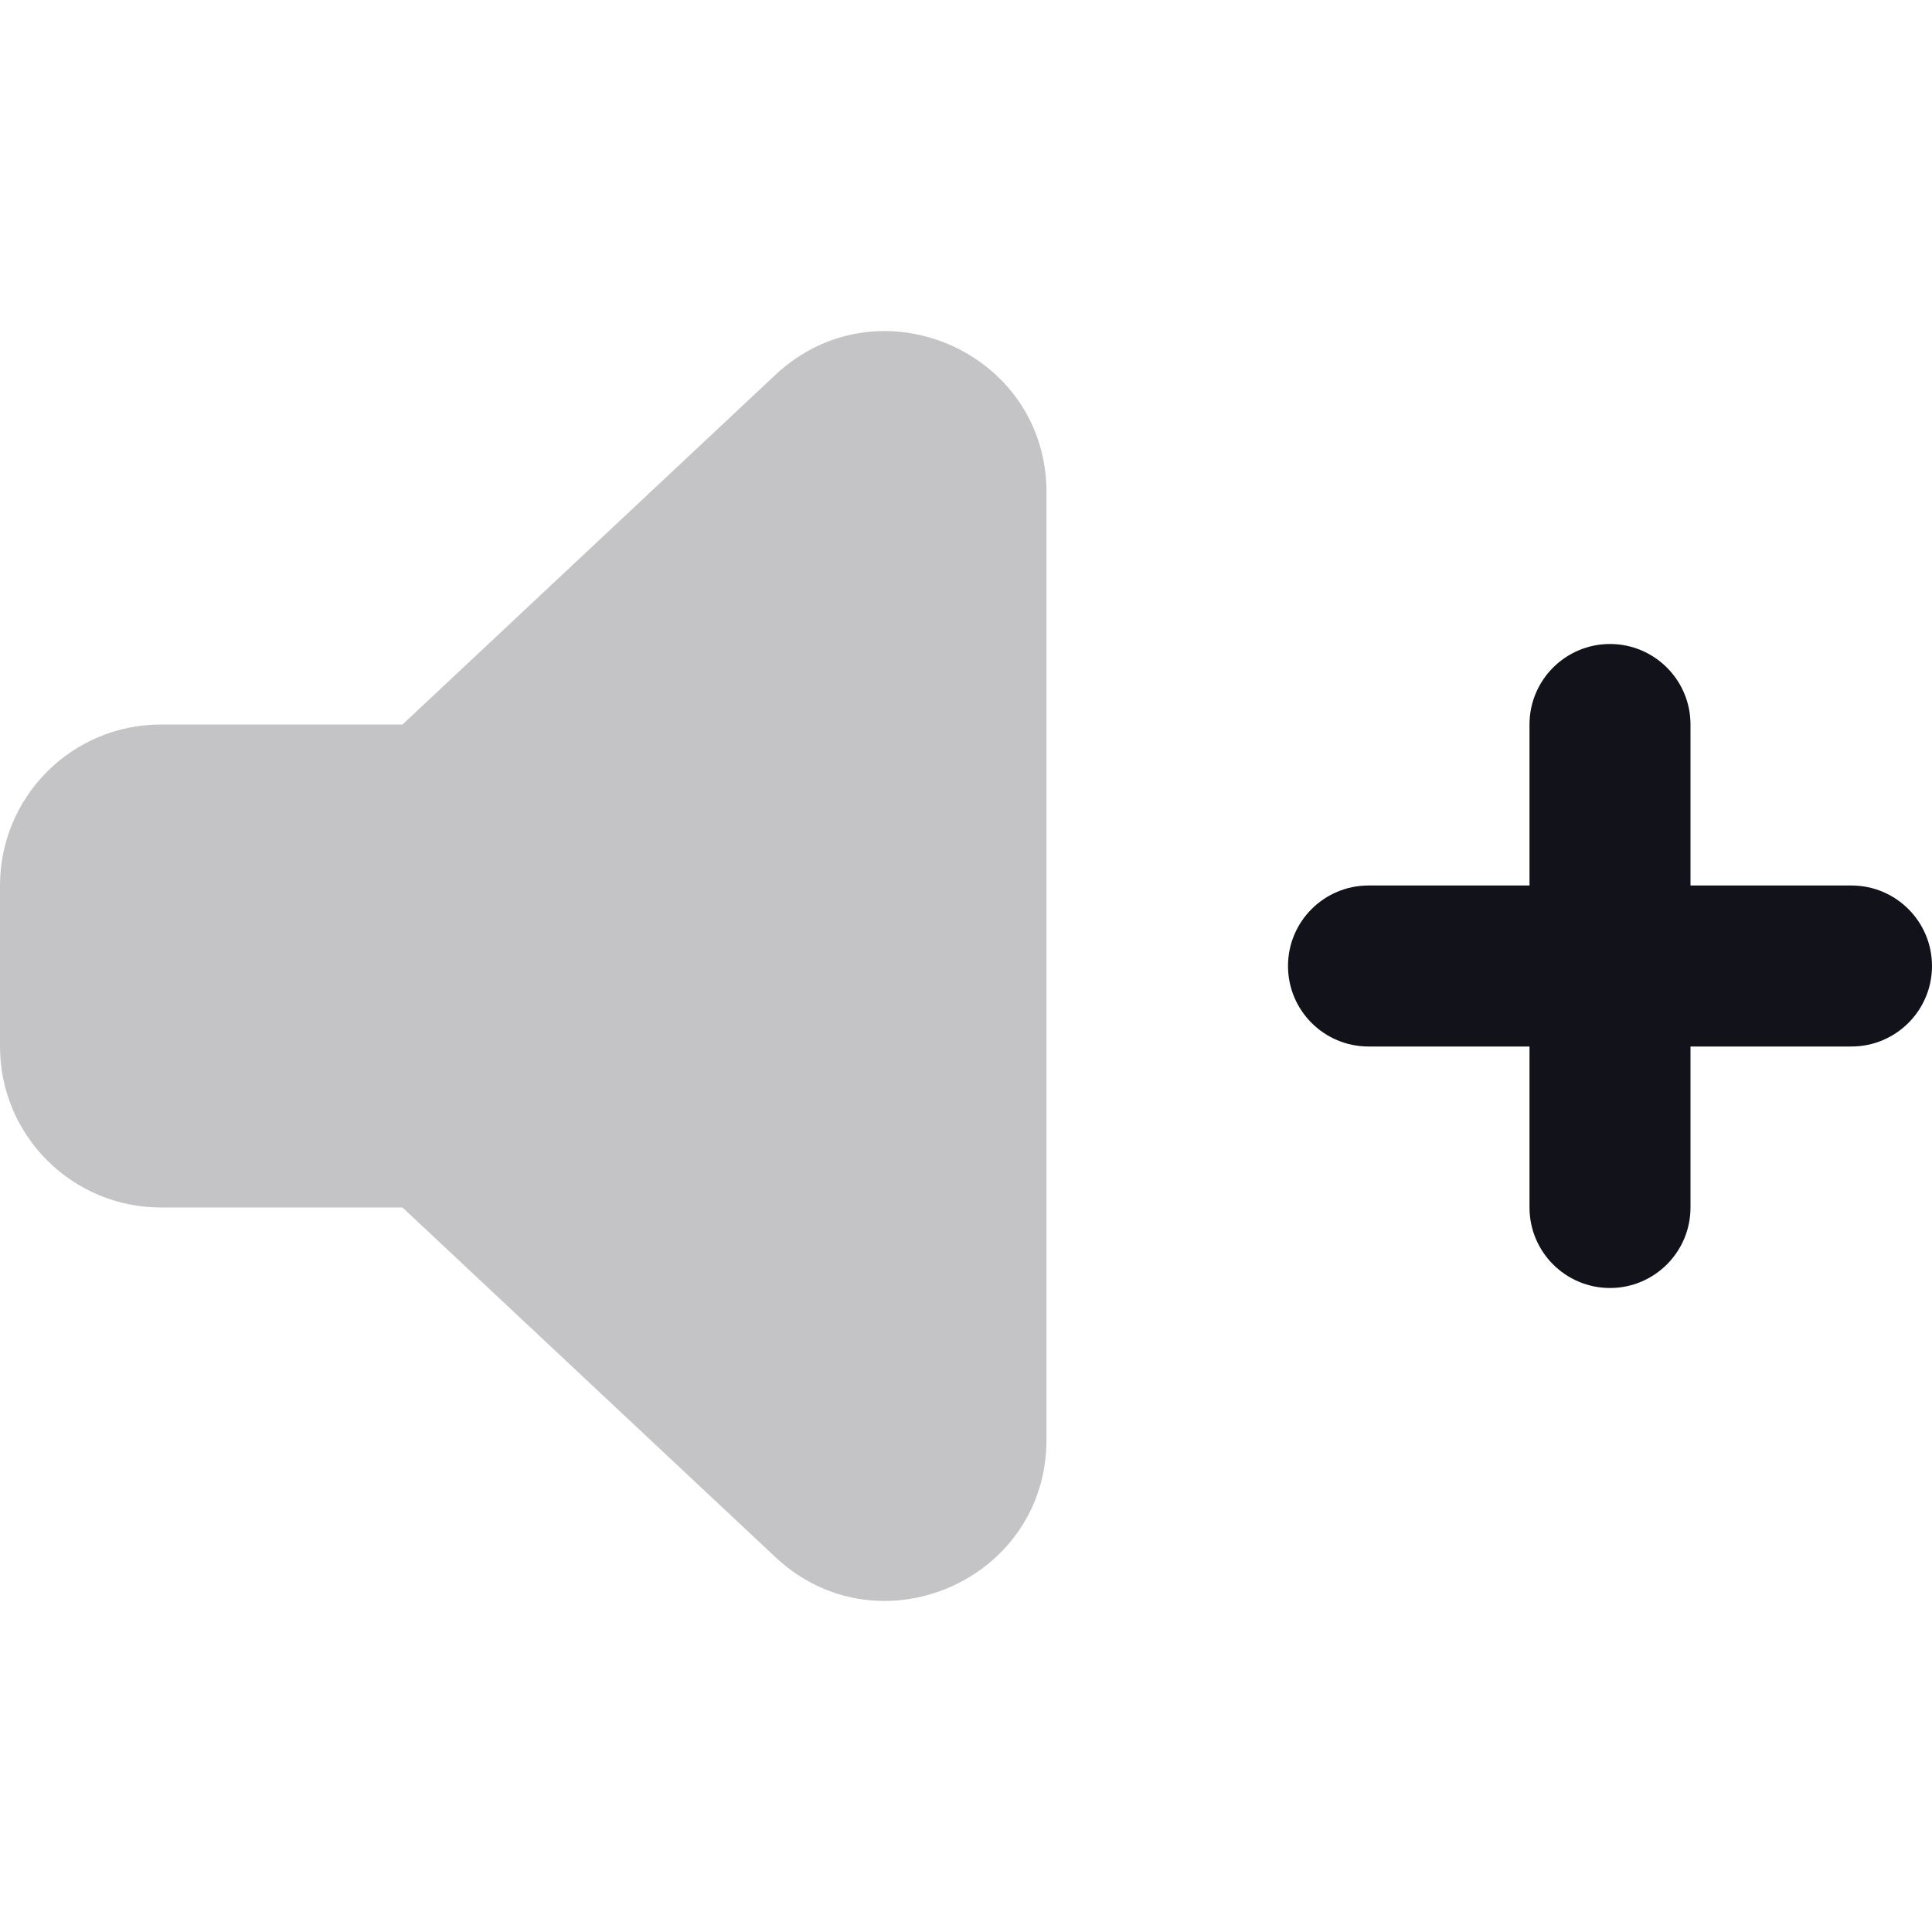
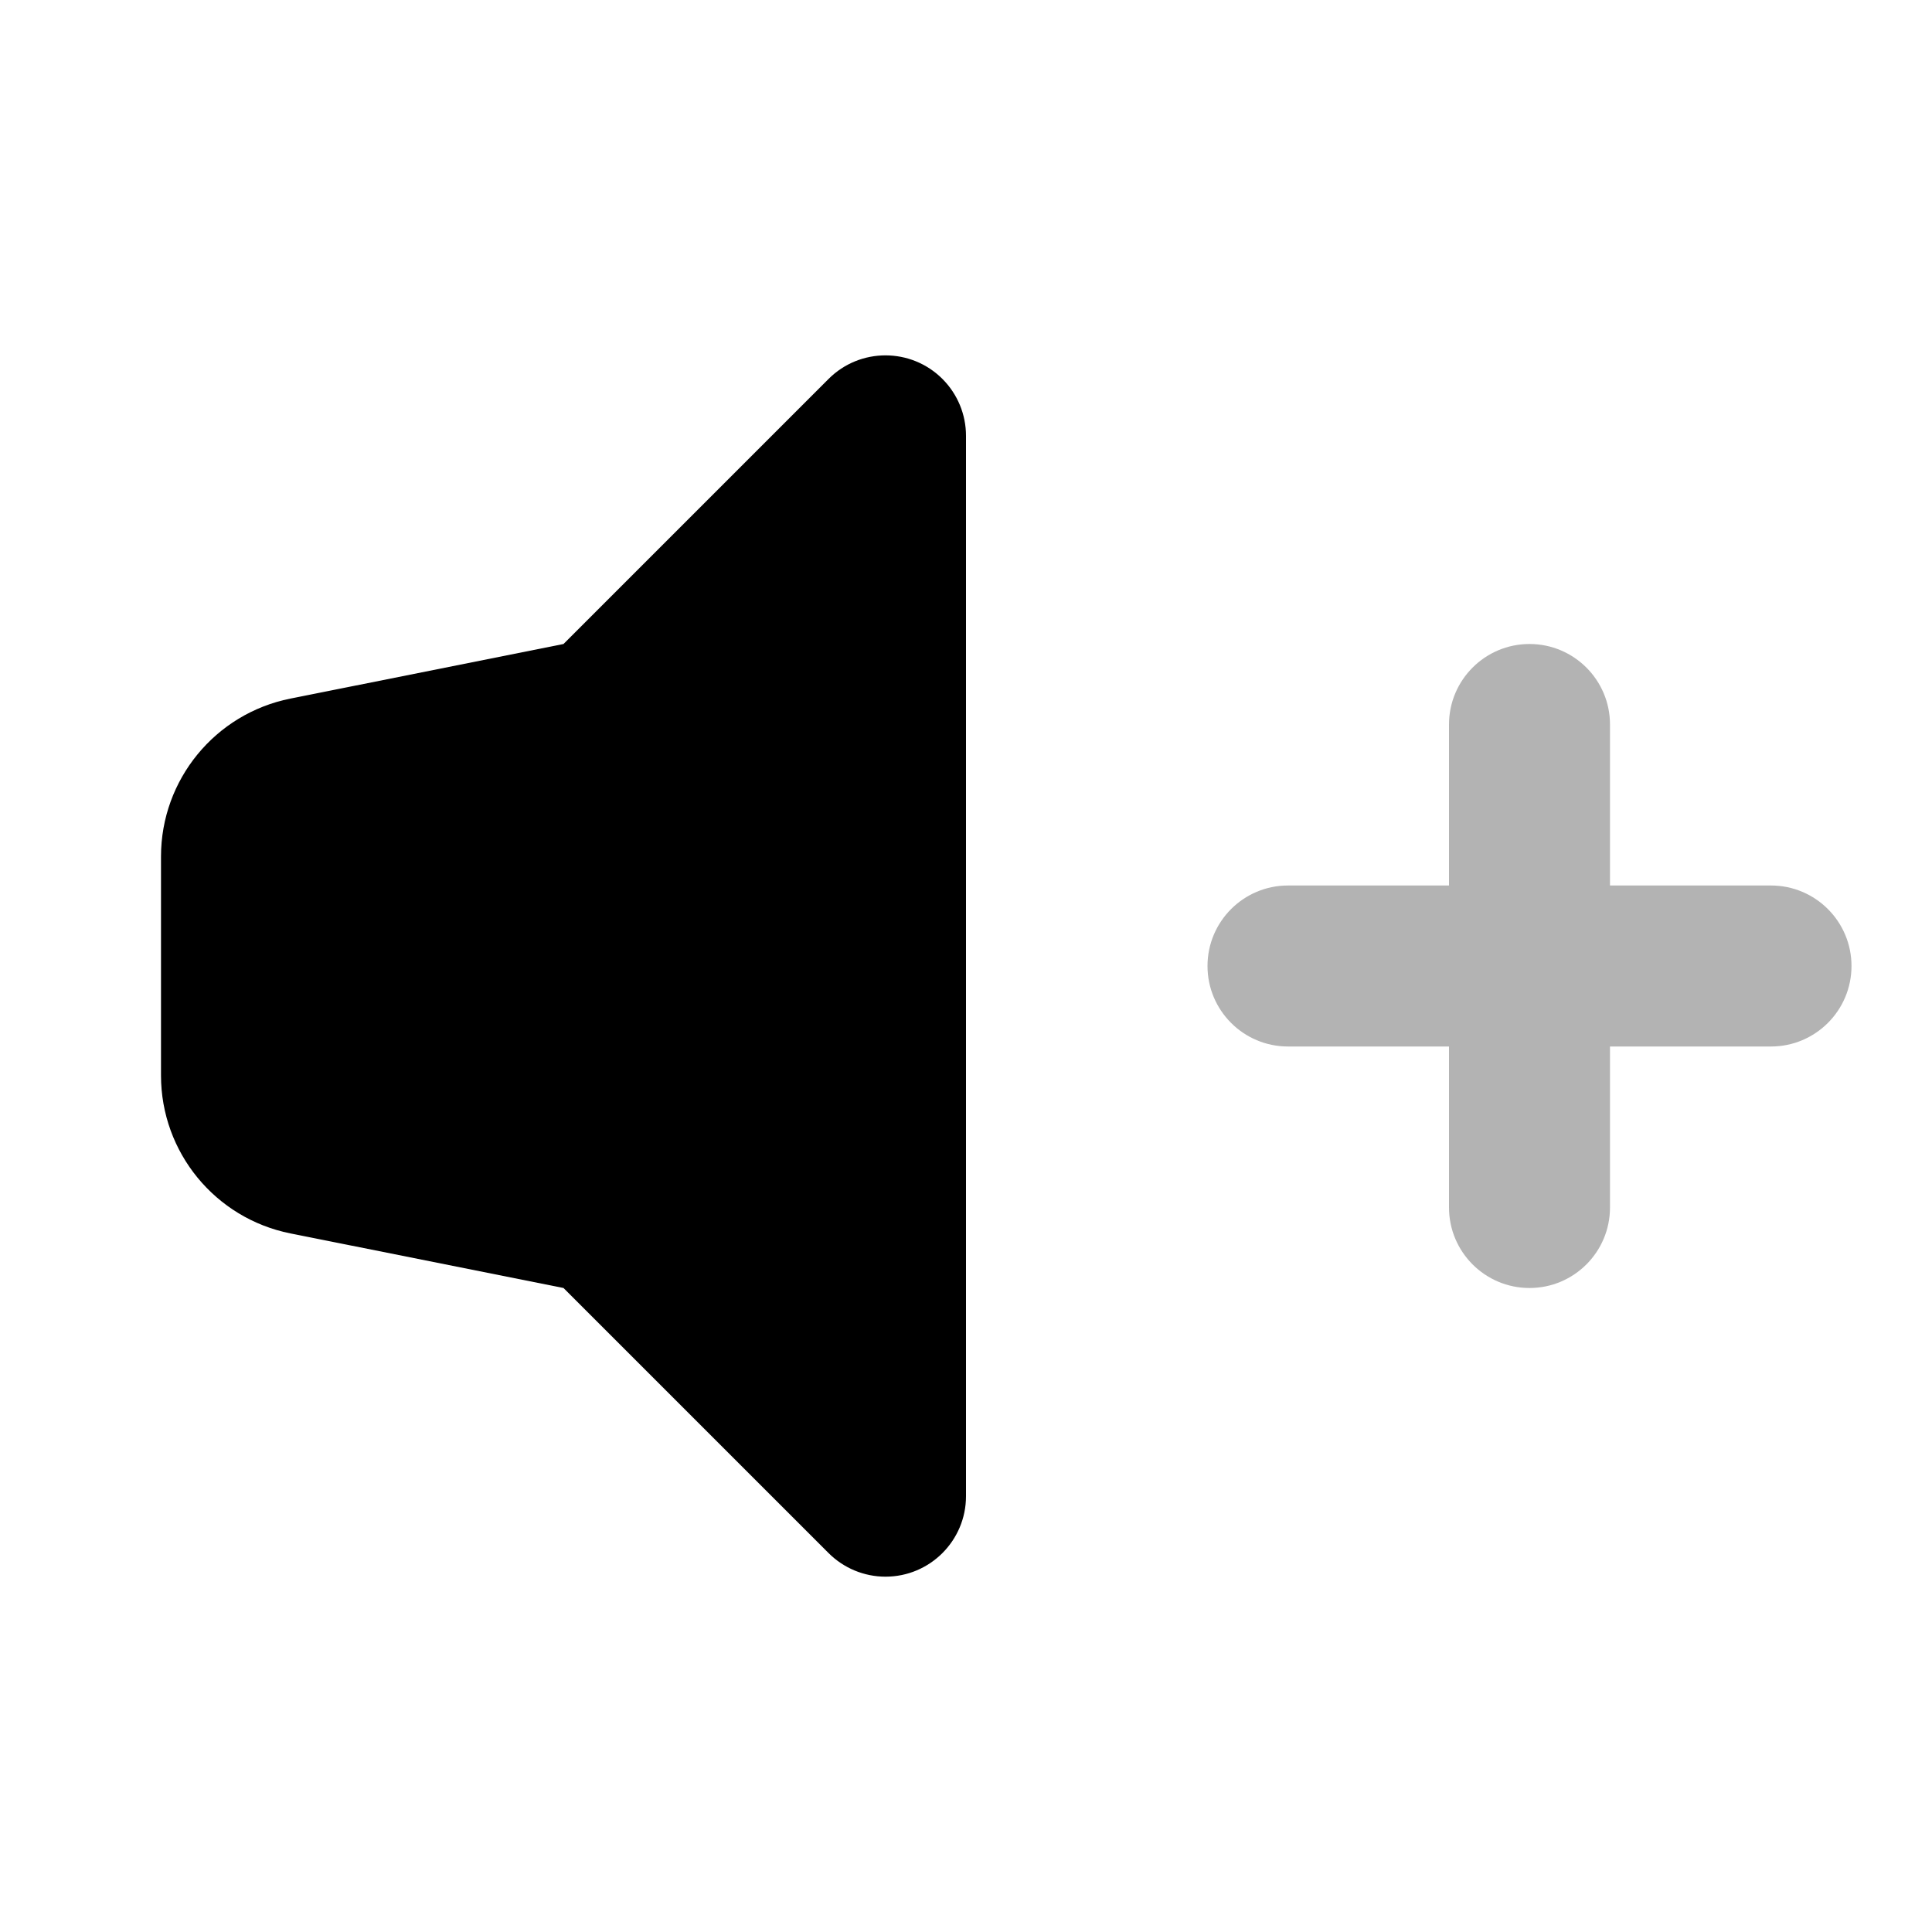
- <svg xmlns="http://www.w3.org/2000/svg" width="24" height="24" viewBox="0 0 24 24" fill="none">
-   <path d="M21 9C21 8.448 20.552 8 20 8C19.448 8 19 8.448 19 9V11H17C16.448 11 16 11.448 16 12C16 12.552 16.448 13 17 13H19V15C19 15.552 19.448 16 20 16C20.552 16 21 15.552 21 15V13H23C23.552 13 24 12.552 24 12C24 11.448 23.552 11 23 11H21V9Z" fill="#12131A" />
-   <path opacity="0.25" d="M5 9L9.632 4.657C10.909 3.46 13 4.366 13 6.117V17.884C13 19.634 10.909 20.54 9.632 19.343L5 15H2C0.895 15 0 14.105 0 13V11C0 9.895 0.895 9 2 9H5Z" fill="#12131A" />
+ <svg xmlns="http://www.w3.org/2000/svg" width="24px" height="24px" viewBox="0 0 24 24" version="1.1">
+   <g id="Stockholm-icons-/-Media-/-Volume-up" stroke="none" stroke-width="1" fill="none" fill-rule="evenodd">
+     <rect id="bound" x="0" y="0" width="24" height="24" />
+     <path d="M18,11 L18,9 C18,8.448 18.448,8 19,8 C19.552,8 20,8.448 20,9 L20,11 L22,11 C22.552,11 23,11.448 23,12 C23,12.552 22.552,13 22,13 L20,13 L20,15 C20,15.552 19.552,16 19,16 C18.448,16 18,15.552 18,15 L18,13 L16,13 C15.448,13 15,12.552 15,12 C15,11.448 15.448,11 16,11 L18,11 Z" id="Combined-Shape" fill="#000000" opacity="0.3" />
+     <path d="M7,16 L3.608,15.322 C2.673,15.135 2,14.314 2,13.36 L2,10.64 C2,9.686 2.673,8.865 3.608,8.678 L7,8 L10.293,4.707 C10.683,4.317 11.317,4.317 11.707,4.707 C11.895,4.895 12,5.149 12,5.414 L12,18.586 C12,19.138 11.552,19.586 11,19.586 C10.735,19.586 10.48,19.48 10.293,19.293 L7,16 Z" id="Combined-Shape" fill="#000000" />
+   </g>
</svg>
